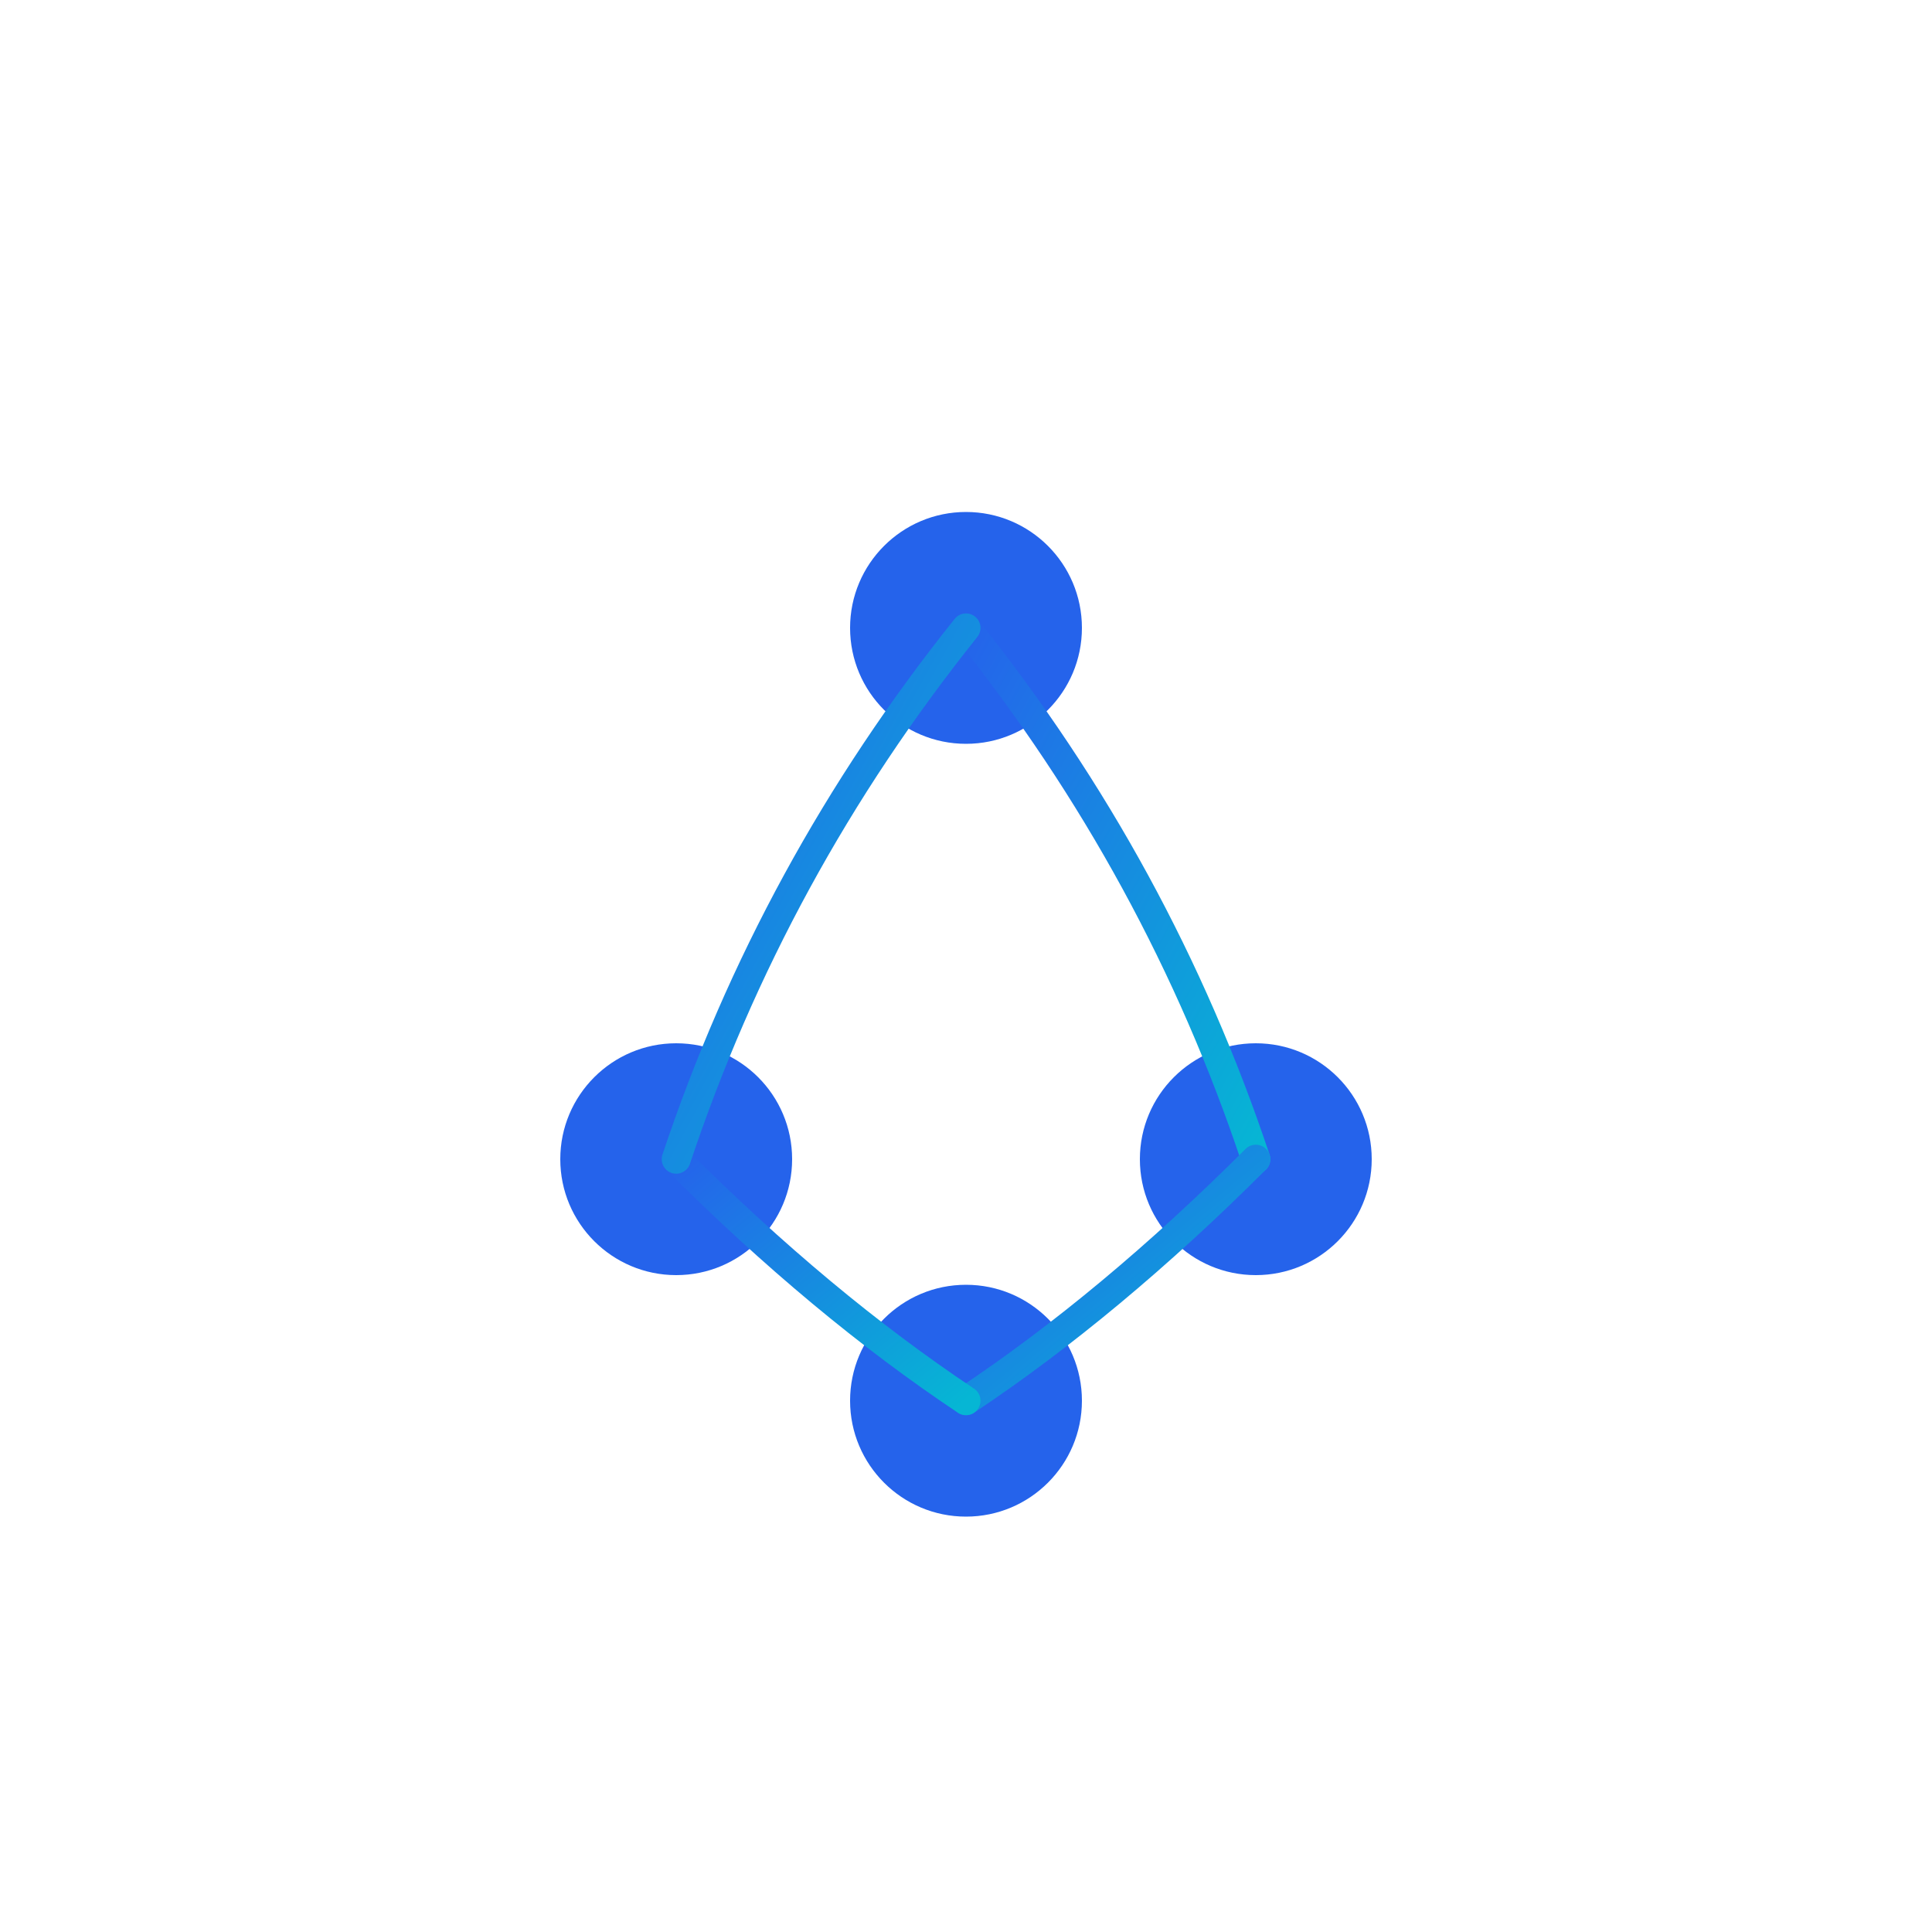
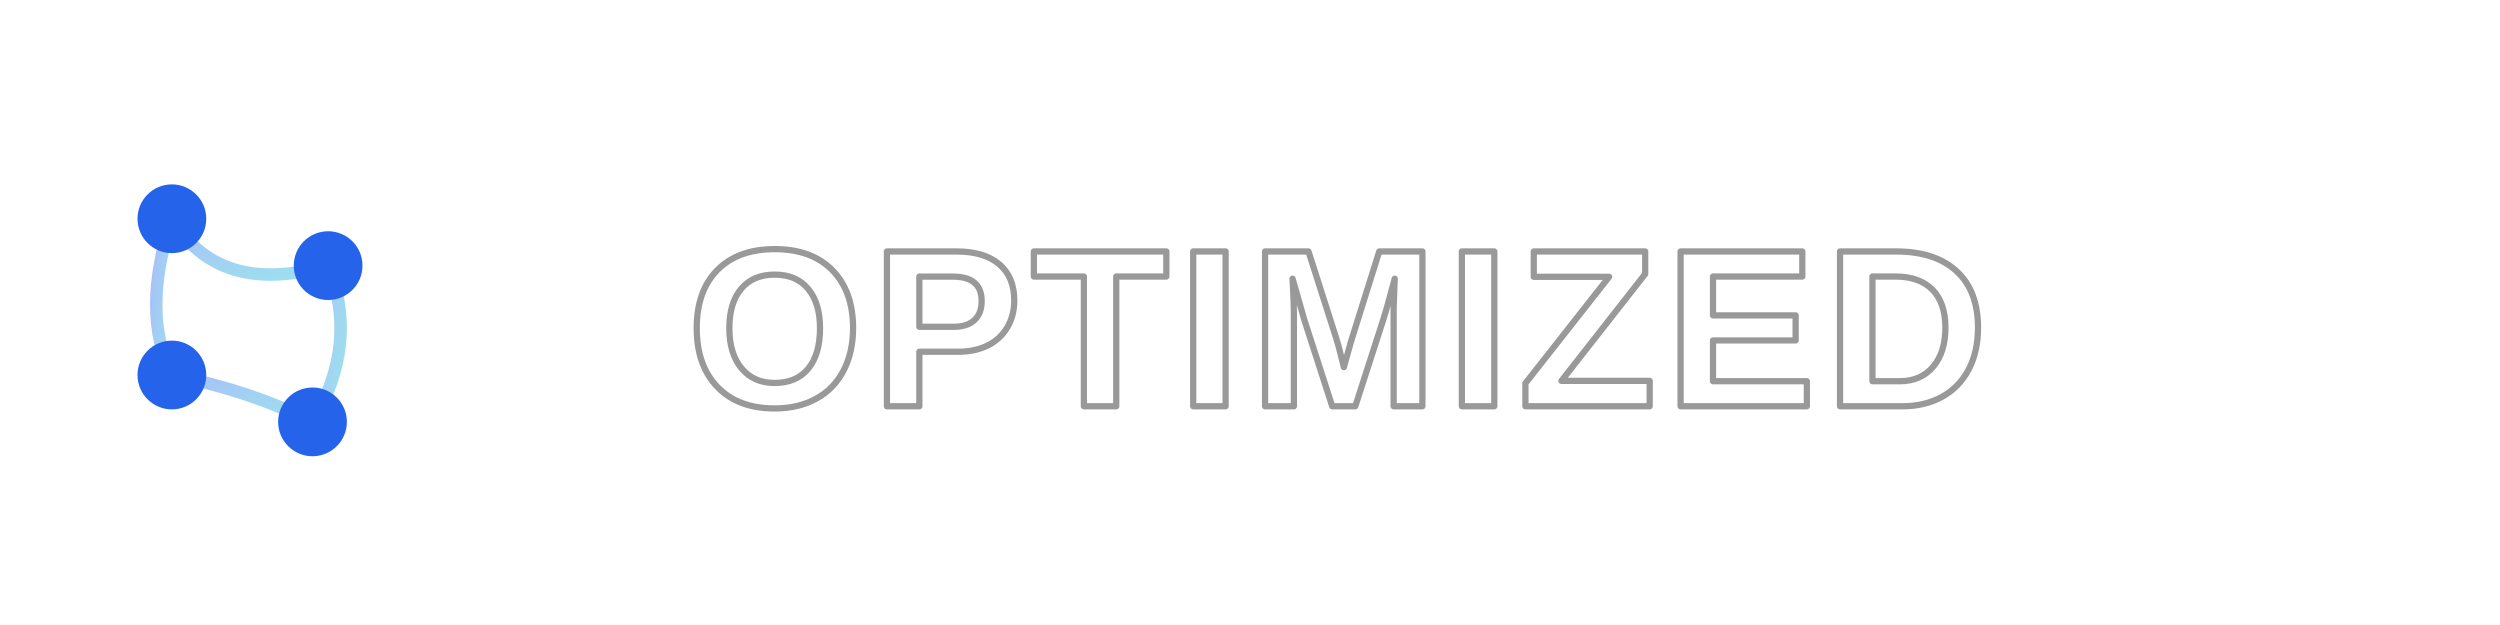
- <svg xmlns="http://www.w3.org/2000/svg" viewBox="0 0 200 200">
+ <svg xmlns="http://www.w3.org/2000/svg" viewBox="0 0 800 200" preserveAspectRatio="xMidYMid meet">
  <defs>
-     <linearGradient id="logoGradient" x1="0%" y1="0%" x2="100%" y2="100%">
+     <linearGradient id="nodeGradient" x1="0%" y1="0%" x2="100%" y2="100%">
      <stop offset="0%" style="stop-color:#2563EB;stop-opacity:1" />
      <stop offset="100%" style="stop-color:#06B6D4;stop-opacity:1" />
    </linearGradient>
+     <linearGradient id="lineGradient" x1="0%" y1="0%" x2="100%" y2="100%">
+       <stop offset="0%" style="stop-color:#2563EB;stop-opacity:0.4" />
+       <stop offset="100%" style="stop-color:#06B6D4;stop-opacity:0.4" />
+     </linearGradient>
  </defs>
-   <g transform="translate(100, 100)">
-     <circle cx="0" cy="-35" r="12" fill="#2563EB" />
-     <circle cx="30" cy="20" r="12" fill="#2563EB" />
-     <circle cx="0" cy="45" r="12" fill="#2563EB" />
-     <circle cx="-30" cy="20" r="12" fill="#2563EB" />
-     <path d="M 0,-35 Q 20,-10 30,20" stroke="url(#logoGradient)" stroke-width="3" fill="none" stroke-linecap="round" />
-     <path d="M 30,20 Q 15,35 0,45" stroke="url(#logoGradient)" stroke-width="3" fill="none" stroke-linecap="round" />
-     <path d="M 0,45 Q -15,35 -30,20" stroke="url(#logoGradient)" stroke-width="3" fill="none" stroke-linecap="round" />
-     <path d="M -30,20 Q -20,-10 0,-35" stroke="url(#logoGradient)" stroke-width="3" fill="none" stroke-linecap="round" />
+   <g transform="translate(80, 100)">
+     <path d="M -25,-30 Q -10,-5 25,-15" stroke="url(#lineGradient)" stroke-width="4" fill="none" stroke-linecap="round" />
+     <path d="M 25,-15 Q 35,10 20,35" stroke="url(#lineGradient)" stroke-width="4" fill="none" stroke-linecap="round" />
+     <path d="M 20,35 Q 0,25 -25,20" stroke="url(#lineGradient)" stroke-width="4" fill="none" stroke-linecap="round" />
+     <path d="M -25,20 Q -35,0 -25,-30" stroke="url(#lineGradient)" stroke-width="4" fill="none" stroke-linecap="round" />
+     <circle cx="-25" cy="-30" r="11" fill="#2563EB" />
+     <circle cx="25" cy="-15" r="11" fill="#2563EB" />
+     <circle cx="20" cy="35" r="11" fill="#2563EB" />
+     <circle cx="-25" cy="20" r="11" fill="#2563EB" />
  </g>
+   <text x="220" y="130" font-family="Arial, sans-serif" font-size="72" font-weight="bold" letter-spacing="3" fill="none" stroke="#999999" stroke-width="2" stroke-linecap="round" stroke-linejoin="round">OPTIMIZED</text>
</svg>
